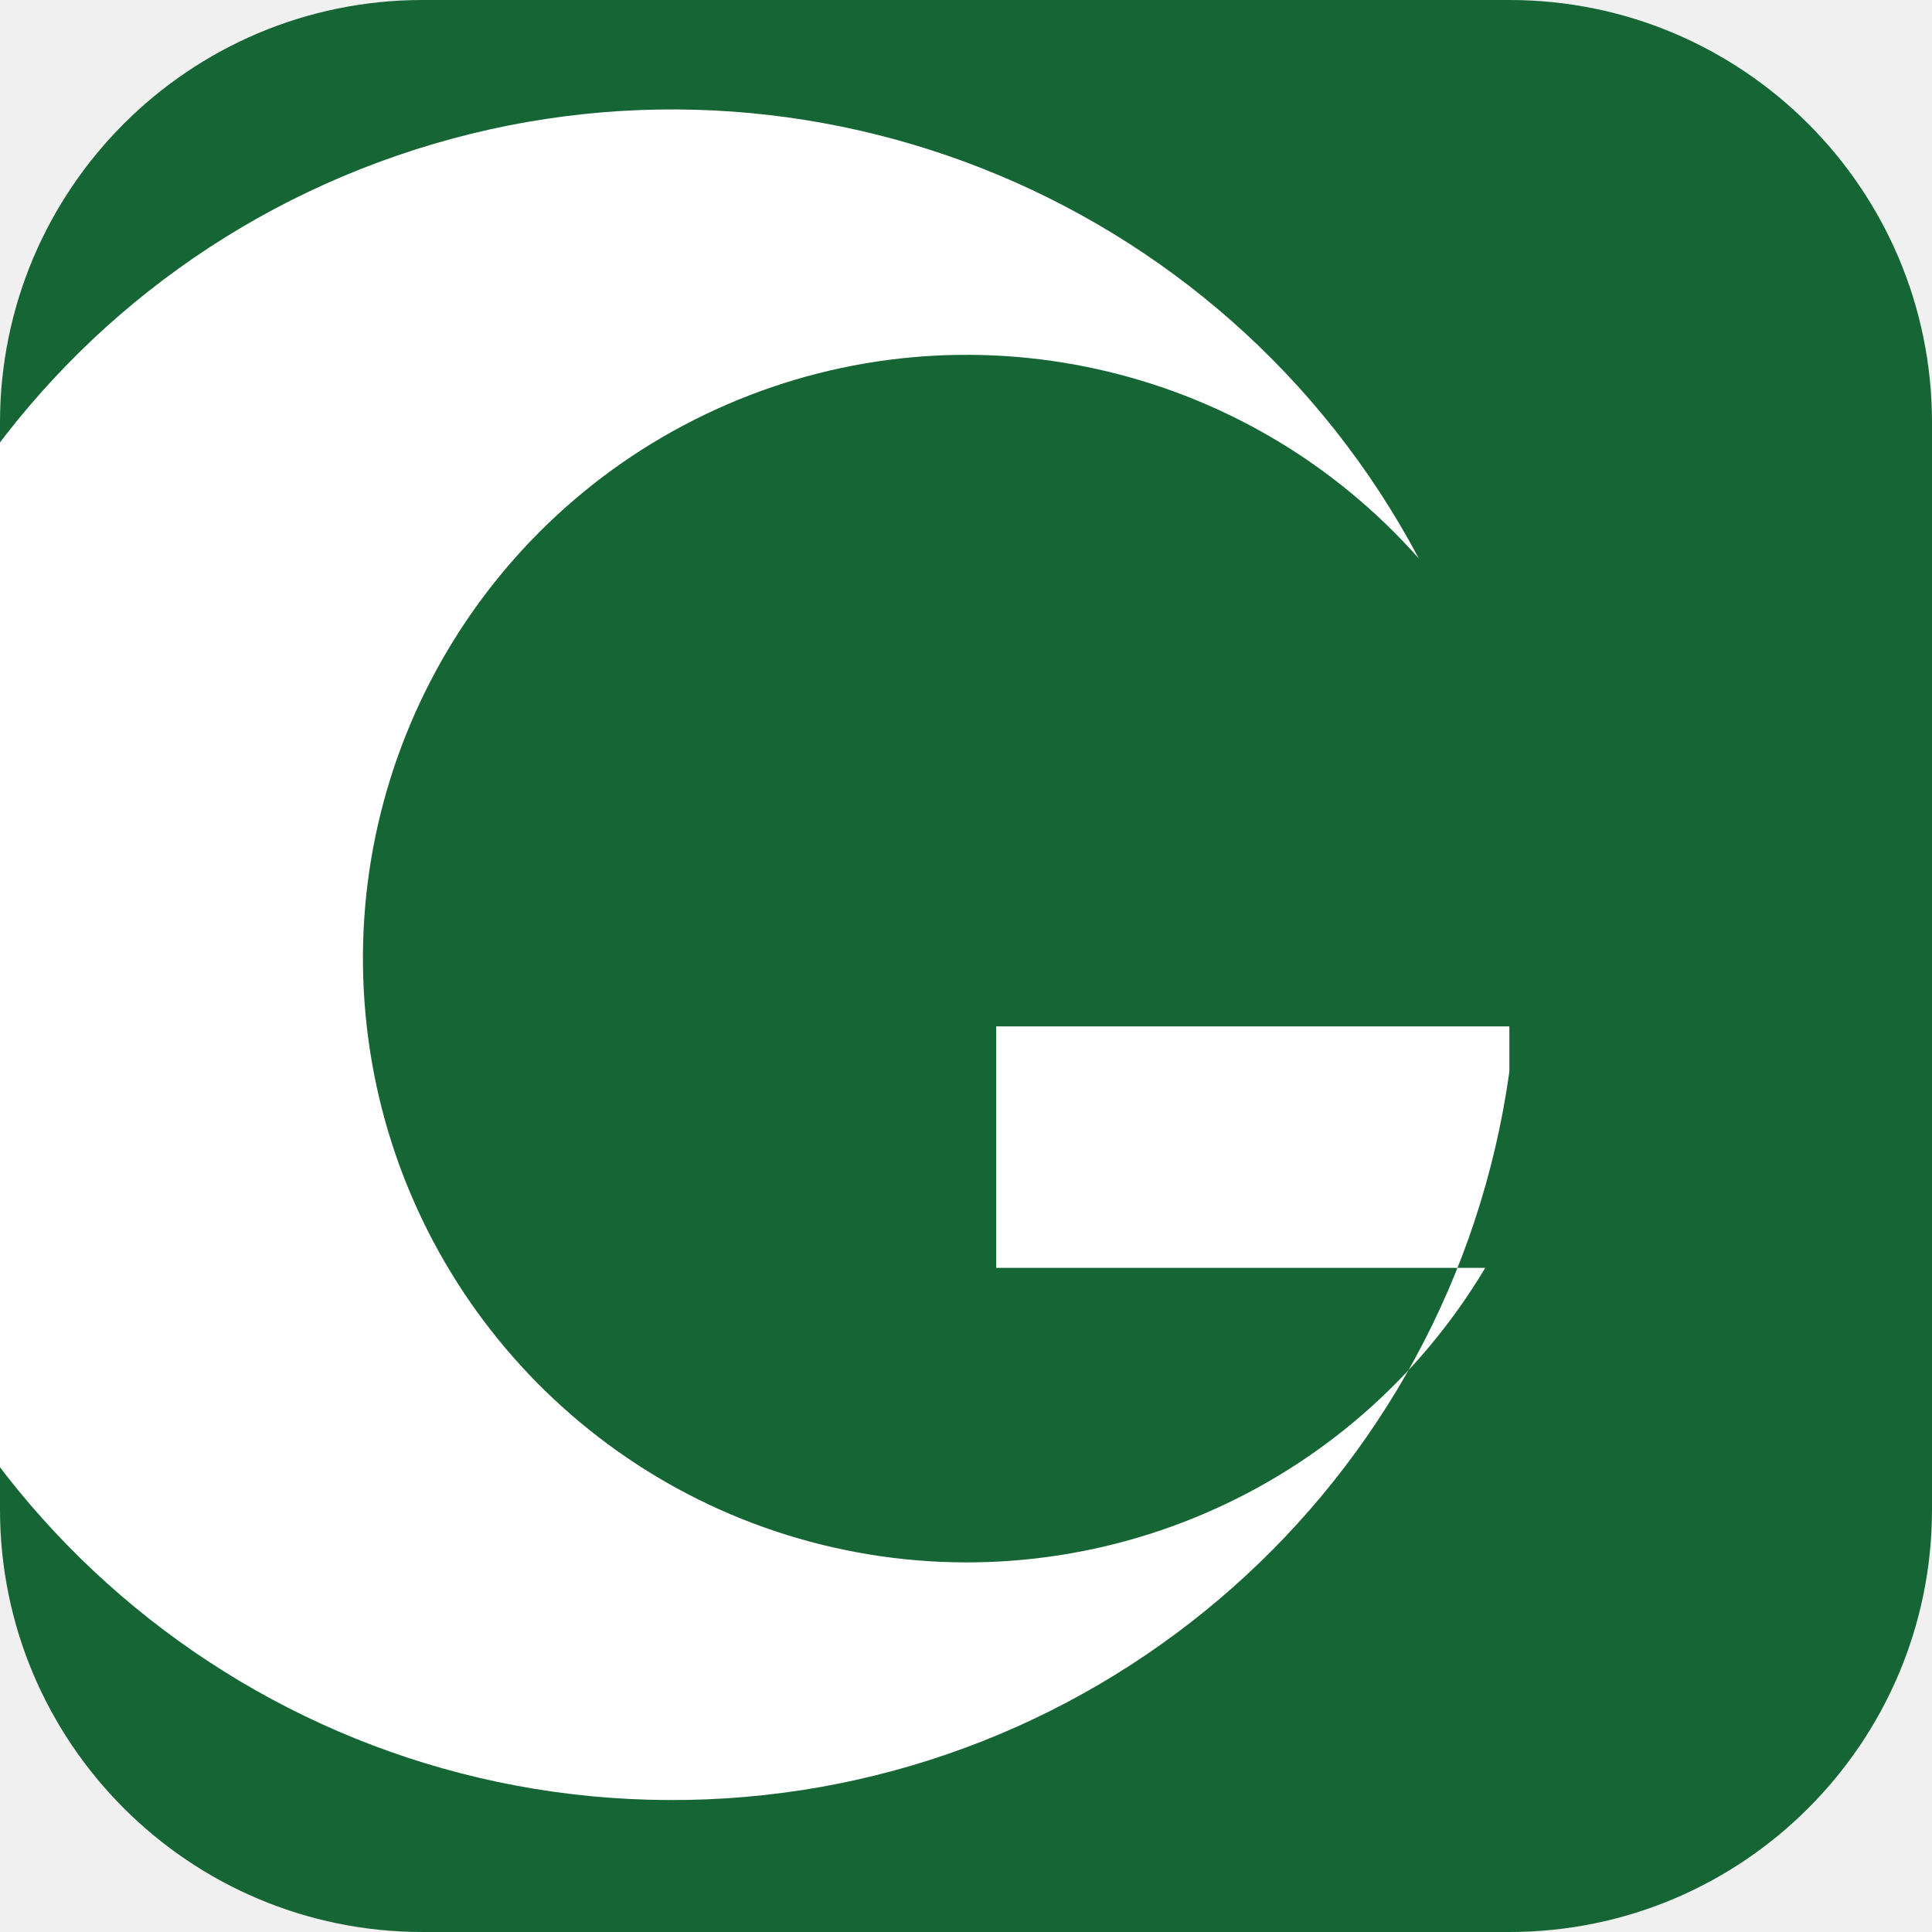
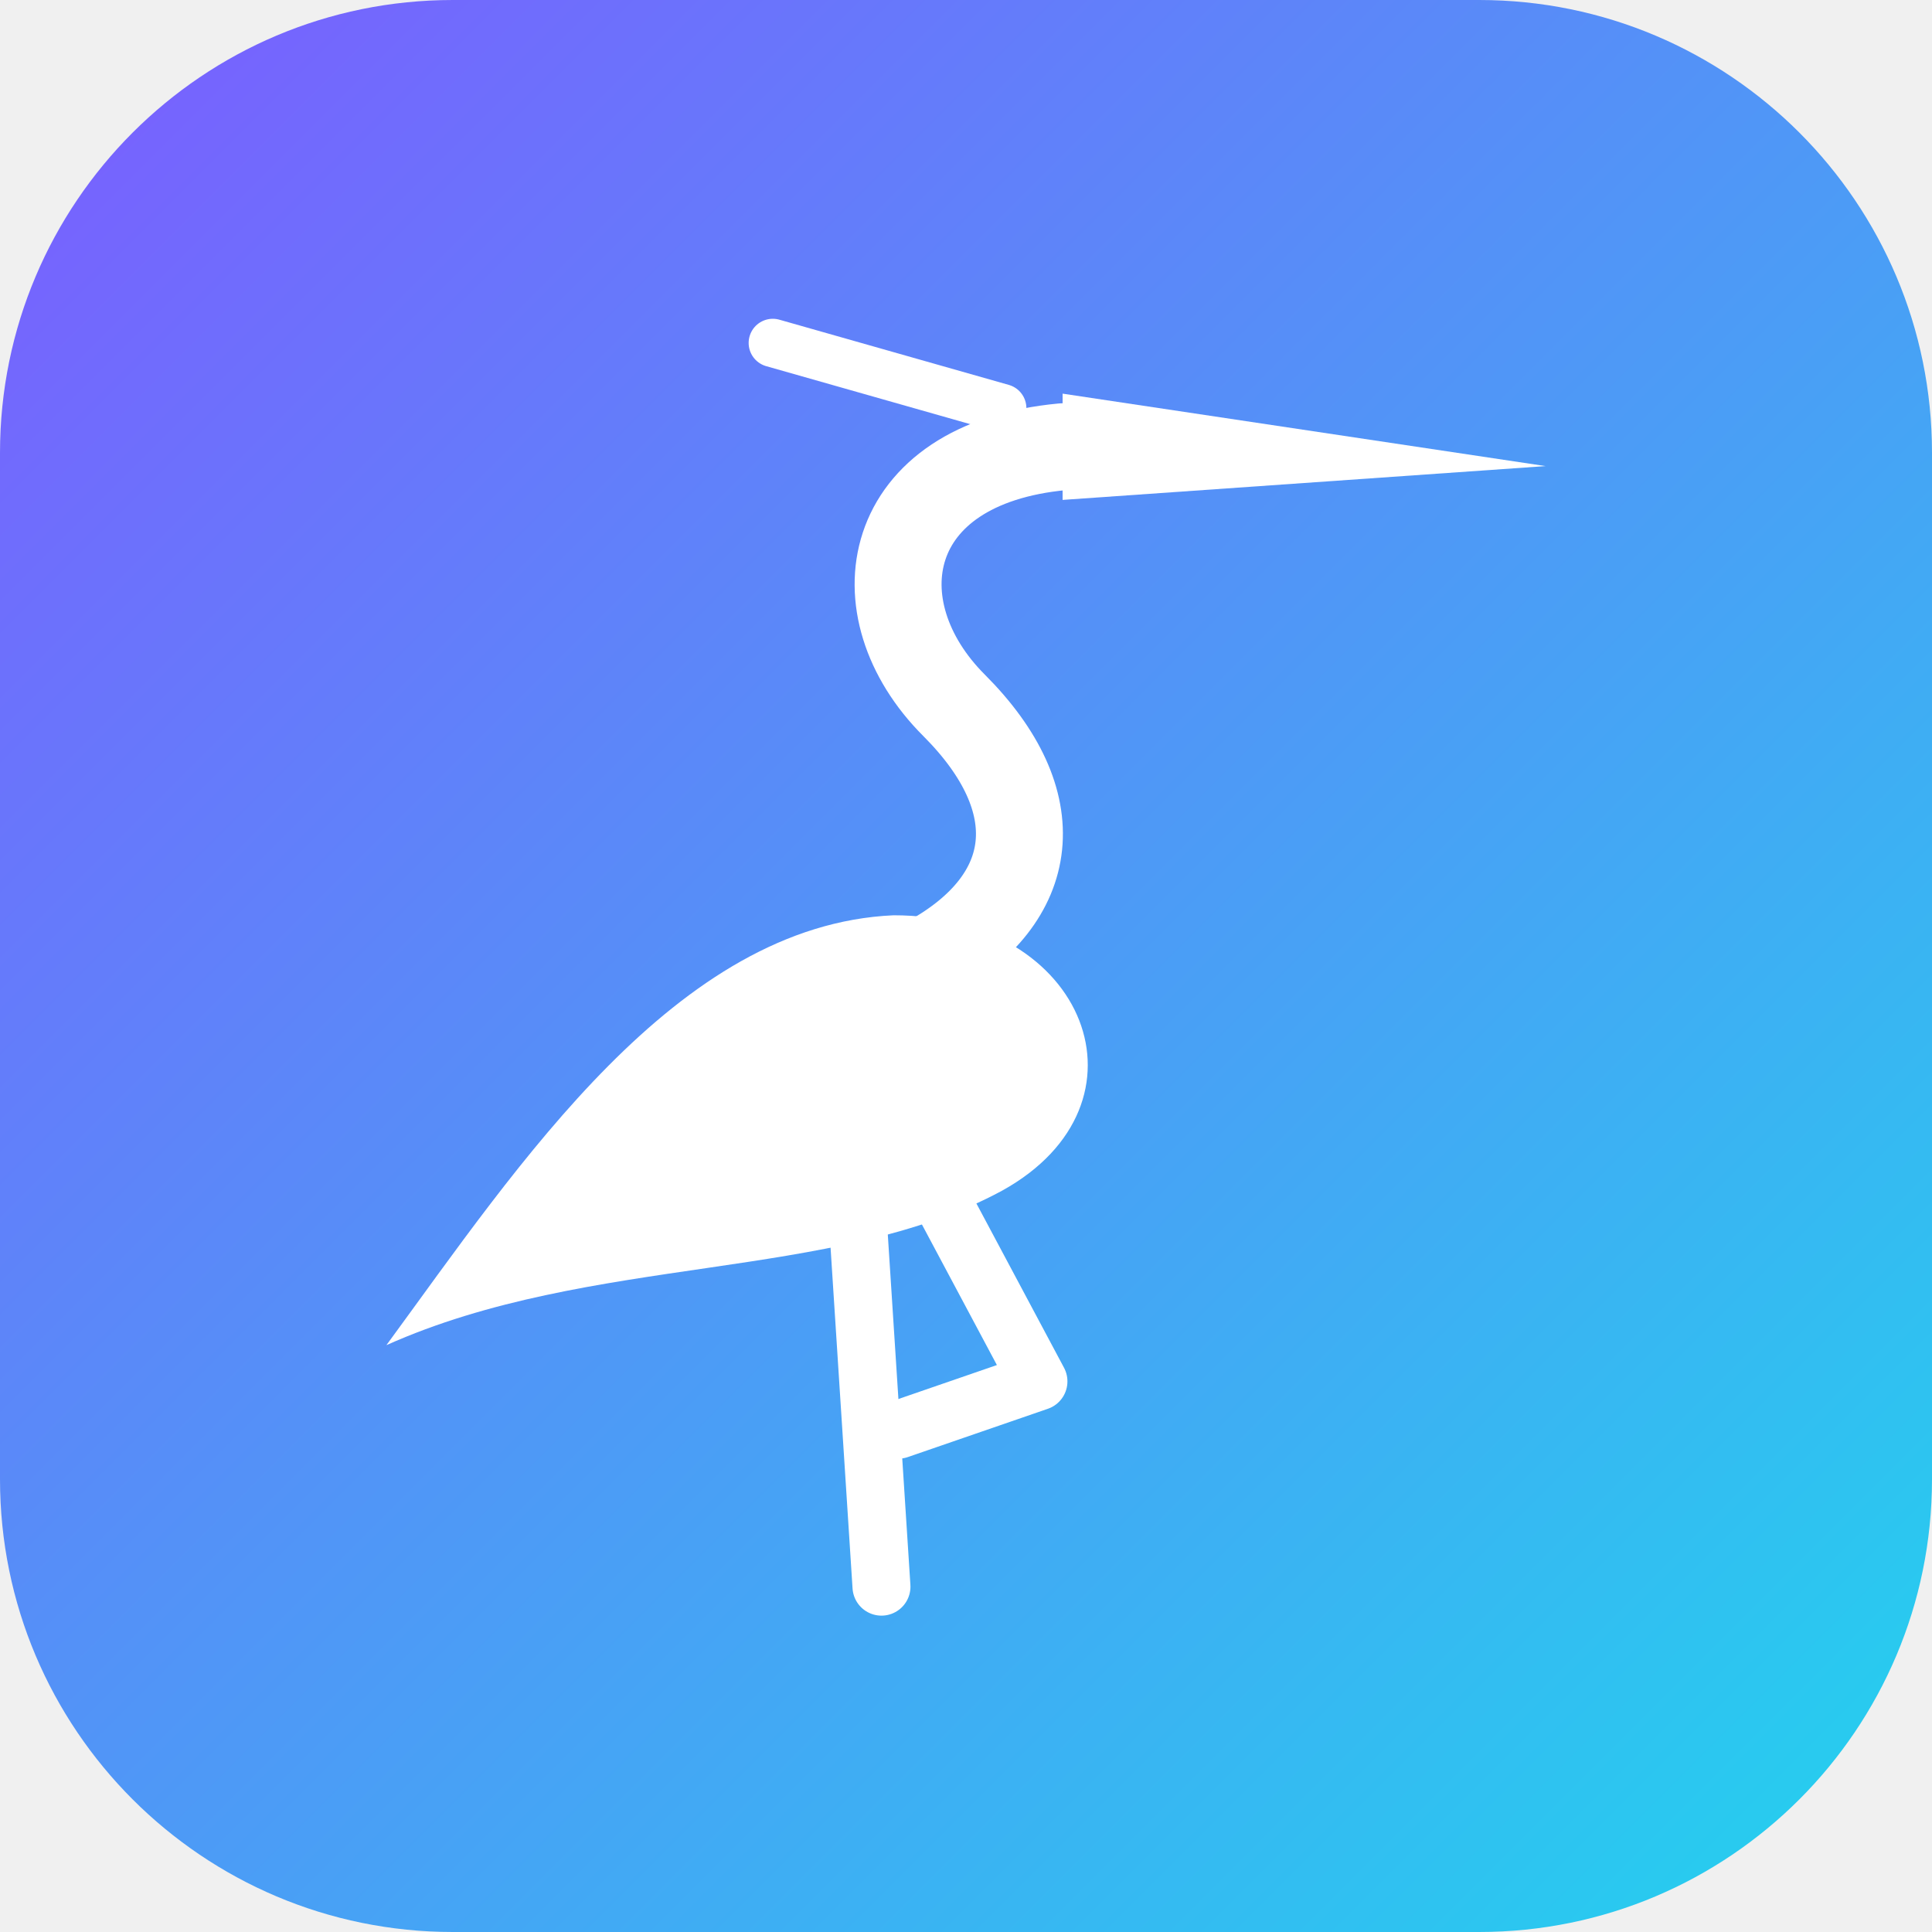
- <svg xmlns="http://www.w3.org/2000/svg" viewBox="0 0 64 64" role="img" aria-label="GarFit">
-   <rect width="64" height="64" rx="14" fill="#166534" />
-   <path fill="#fff" d="M47 18.5A20 20 0 1 0 49.2 42H33V34h17v1.5A28 28 0 1 1 47 18.5Z" />
+ <svg xmlns="http://www.w3.org/2000/svg" viewBox="0 0 64 64">
+   <defs>
+     <linearGradient id="g" x1="0" y1="0" x2="64" y2="64" gradientUnits="userSpaceOnUse">
+       <stop stop-color="#7C5CFF" />
+       <stop offset="1" stop-color="#22D3EE" />
+     </linearGradient>
+   </defs>
+   <rect width="64" height="64" rx="15" fill="url(#g)" />
+   <g transform="translate(32 32) scale(0.8) translate(-33 -35.3)">
+     <g fill="none" stroke="#fff" stroke-linecap="round" stroke-linejoin="round">
+       <path d="M34.5 12.2 L25 9.5" stroke-width="2" />
+       <path d="M37 13.8 C29.5 14.5 28.5 20.5 32.5 24.5 C36.5 28.5 36 32.5 31.5 35" stroke-width="3.6" />
+       <path d="M28.5 45.5 L29.5 61" stroke-width="2.4" />
+       <path d="M32 45 L36 52.5 L30.2 54.5" stroke-width="2.4" />
+     </g>
+     <g fill="#fff">
+       <path d="M37 11.6 L57 14.6 L37 16 Z" />
+       <path d="M30 33.2 C38 33.2 41 41 34.5 44.6 C27.5 48.4 17.5 47.2 9 51 C14.5 43.5 21 33.6 30 33.2 Z" />
+     </g>
+   </g>
</svg>
